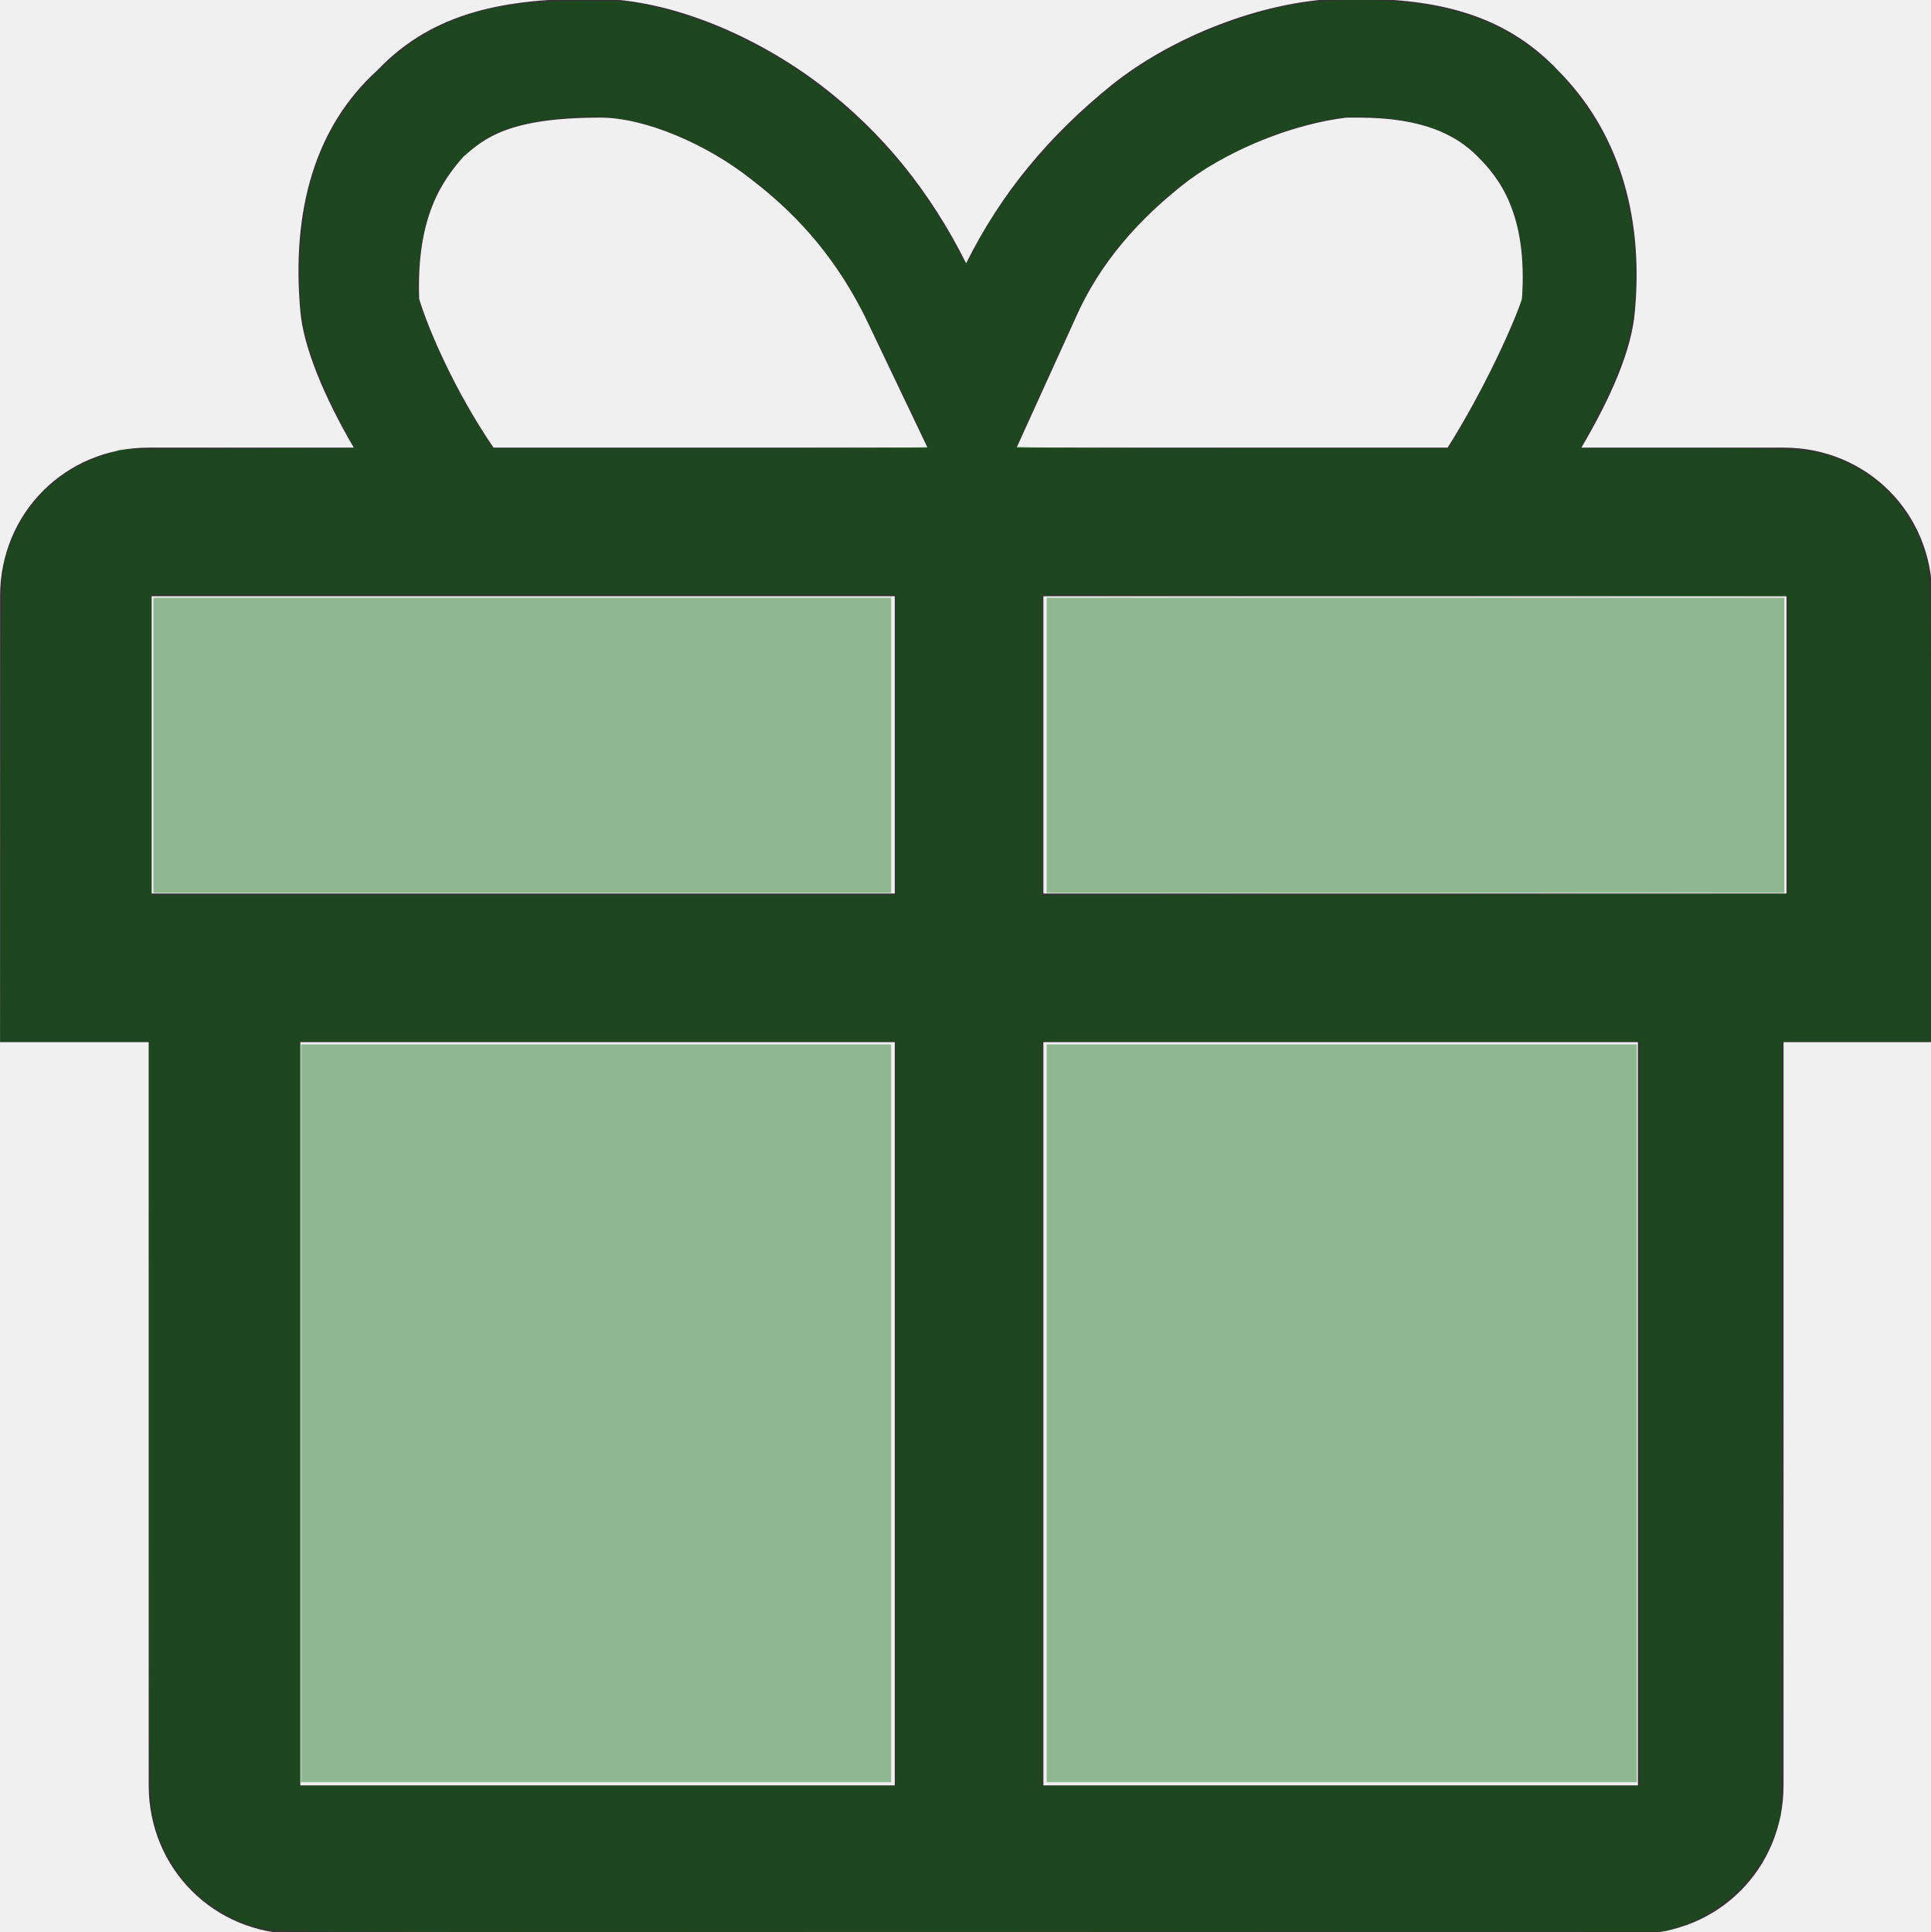
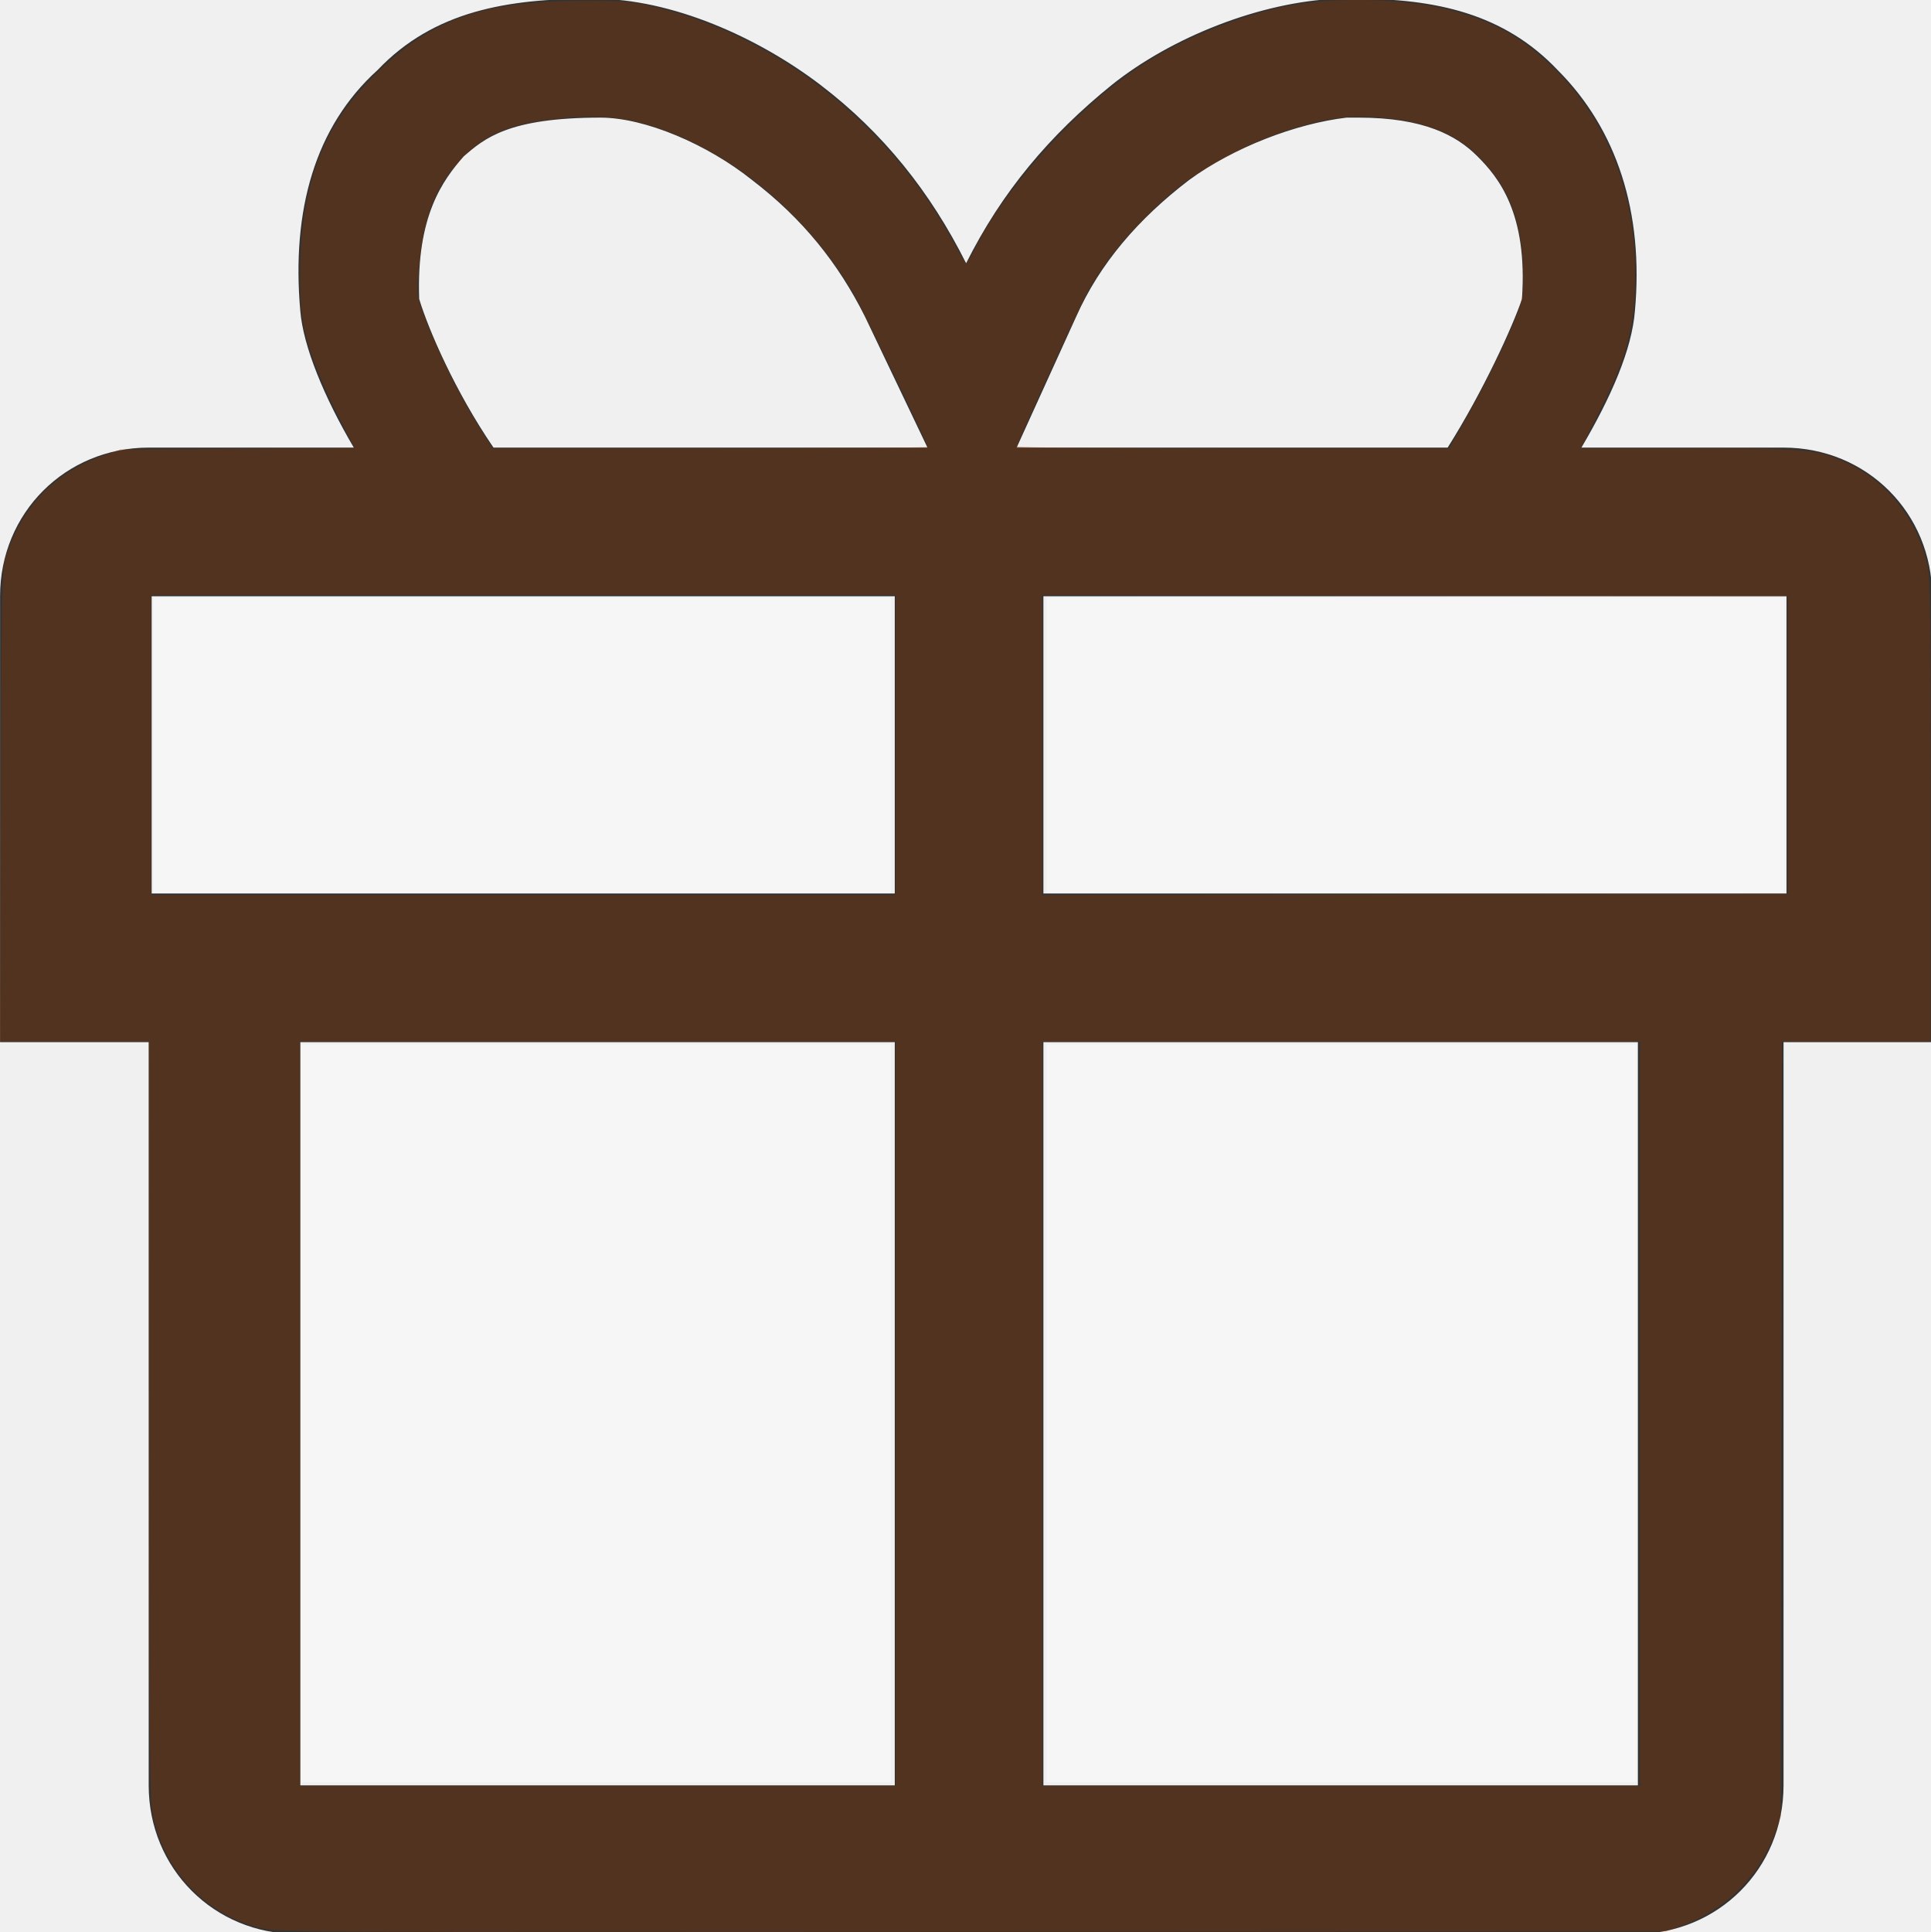
<svg xmlns="http://www.w3.org/2000/svg" version="1.1" id="Layer_1" x="0px" y="0px" viewBox="0 0 64.952 64.989" xml:space="preserve" width="64.952" height="64.989">
  <defs id="defs4246">
    <clipPath clipPathUnits="userSpaceOnUse" id="clipPath4816">
      <rect style="opacity:1;fill:#006600;fill-opacity:0.4;stroke:none;stroke-width:5;stroke-linecap:butt;stroke-linejoin:round;stroke-miterlimit:4;stroke-dasharray:30, 5;stroke-dashoffset:0;stroke-opacity:1" id="rect4818" width="80" height="80" x="8" y="8" />
    </clipPath>
    <clipPath clipPathUnits="userSpaceOnUse" id="clipPath4820">
      <rect style="opacity:1;fill:#006600;fill-opacity:0.4;stroke:none;stroke-width:5;stroke-linecap:butt;stroke-linejoin:round;stroke-miterlimit:4;stroke-dasharray:30, 5;stroke-dashoffset:0;stroke-opacity:1" id="rect4822" width="80" height="80" x="8" y="8" />
    </clipPath>
    <clipPath clipPathUnits="userSpaceOnUse" id="clipPath4824">
      <rect style="opacity:1;fill:#006600;fill-opacity:0.4;stroke:none;stroke-width:5;stroke-linecap:butt;stroke-linejoin:round;stroke-miterlimit:4;stroke-dasharray:30, 5;stroke-dashoffset:0;stroke-opacity:1" id="rect4826" width="80" height="80" x="8" y="8" />
    </clipPath>
    <clipPath clipPathUnits="userSpaceOnUse" id="clipPath4828">
      <rect style="opacity:1;fill:#006600;fill-opacity:0.4;stroke:none;stroke-width:5;stroke-linecap:butt;stroke-linejoin:round;stroke-miterlimit:4;stroke-dasharray:30, 5;stroke-dashoffset:0;stroke-opacity:1" id="rect4830" width="80" height="80" x="8" y="8" />
    </clipPath>
    <clipPath clipPathUnits="userSpaceOnUse" id="clipPath4832">
      <rect style="opacity:1;fill:#006600;fill-opacity:0.4;stroke:none;stroke-width:5;stroke-linecap:butt;stroke-linejoin:round;stroke-miterlimit:4;stroke-dasharray:30, 5;stroke-dashoffset:0;stroke-opacity:1" id="rect4834" width="80" height="80" x="8" y="8" />
    </clipPath>
    <clipPath clipPathUnits="userSpaceOnUse" id="clipPath4836">
      <rect style="opacity:1;fill:#006600;fill-opacity:0.4;stroke:none;stroke-width:5;stroke-linecap:butt;stroke-linejoin:round;stroke-miterlimit:4;stroke-dasharray:30, 5;stroke-dashoffset:0;stroke-opacity:1" id="rect4838" width="80" height="80" x="8" y="8" />
    </clipPath>
  </defs>
  <style type="text/css" id="style4240">
	.st0{fill:#333333;}
</style>
  <g id="g4270">
    <g transform="translate(-15.49772,-15.44357)" clip-path="url(#clipPath4836)" id="XMLID_1_">
      <path style="fill:#333333" d="m 75.6,30.5 -6.9,0 c 1,-1.7 1.7,-3.3 1.8,-4.6 0.3,-3.3 -0.6,-6.1 -2.6,-8.1 -1.8,-1.9 -4.1,-2.4 -6.8,-2.4 l -0.6,0 c -2.6,0.1 -5.6,1.3 -7.6,2.9 -2.1,1.7 -3.7,3.6 -4.9,6 -1.2,-2.4 -2.8,-4.4 -4.9,-6 -2.1,-1.6 -5,-2.9 -7.6,-2.9 l -0.1,0 c -2.8,0 -5.3,0.4 -7.2,2.4 -2.1,1.9 -2.9,4.7 -2.6,8.1 0.1,1.2 0.8,2.9 1.8,4.6 l -6.9,0 c -2.8,0 -5,2.2 -5,5 l 0,15 5,0 0,25 c 0,2.8 2.2,5 5,5 l 45,0 c 2.8,0 5,-2.2 5,-5 l 0,-25 5,0 0,-15 c 0,-2.8 -2.2,-5 -5,-5 l 0.1,0 z M 51.7,26.1 c 0.8,-1.8 2.1,-3.3 3.8,-4.6 1.5,-1.1 3.6,-1.9 5.3,-2.1 l 0.4,0 c 2.2,0 3.3,0.6 4,1.3 0.7,0.7 1.7,1.9 1.5,4.8 -0.3,0.9 -1.3,3.1 -2.5,5 l -14.5,0 2,-4.4 0,0 z M 31.1,20.7 c 0.7,-0.6 1.5,-1.3 4.6,-1.3 1.5,0 3.6,0.9 5.1,2.1 1.7,1.3 2.9,2.8 3.8,4.6 l 2.1,4.4 -14.6,0 c -1.3,-1.9 -2.2,-4 -2.5,-5 -0.1,-2.8 0.8,-4 1.5,-4.8 l 0,0 z m 14.5,54.8 -20,0 0,-25 20,0 0,25 0,0 z m 0,-30 -25,0 0,-10 25,0 0,10 0,0 z m 25,30 -20,0 0,-25 20,0 0,25 0,0 z m 5,-30 -25,0 0,-10 25,0 0,10 0,0 z" class="st0" id="XMLID_10_" />
    </g>
-     <path transform="translate(-15.49772,-15.44357)" clip-path="url(#clipPath4832)" id="path4804" d="m 24.226,80.295 c -1.885,-0.495 -3.258,-1.991 -3.605,-3.928 -0.084,-0.468 -0.104,-2.972 -0.106,-13.232 l -0.003,-12.654 -2.507,0 -2.507,0 0.026,-7.916 c 0.023,-6.969 0.041,-7.964 0.148,-8.314 0.533,-1.728 1.624,-2.89 3.261,-3.468 l 0.616,-0.218 3.936,-0.024 3.936,-0.024 -0.589,-1.17 c -0.625,-1.243 -1.019,-2.315 -1.152,-3.135 -0.135,-0.836 -0.101,-2.648 0.068,-3.633 0.345,-2.004 1.041,-3.333 2.48,-4.736 1.804,-1.76 3.564,-2.366 6.884,-2.371 1.397,-0.002 1.62,0.016 2.388,0.198 3.844,0.91 7.393,3.542 9.611,7.127 0.233,0.377 0.515,0.866 0.627,1.087 0.112,0.221 0.231,0.401 0.264,0.401 0.033,0 0.135,-0.154 0.227,-0.343 1.05,-2.16 3.472,-4.853 5.659,-6.289 1.365,-0.897 3.262,-1.673 4.899,-2.003 1.576,-0.318 3.927,-0.265 5.463,0.125 1.408,0.357 2.396,0.893 3.397,1.842 1.877,1.78 2.869,4.23 2.862,7.063 -0.005,1.765 -0.27,2.77 -1.229,4.657 l -0.603,1.188 3.617,0 c 4.104,0 4.355,0.026 5.453,0.553 1.227,0.59 2.194,1.8 2.55,3.192 0.146,0.572 0.152,0.883 0.152,8.401 l 0,7.807 -2.503,0 -2.503,0 -0.02,13.039 -0.02,13.039 -0.187,0.529 c -0.518,1.466 -1.673,2.613 -3.164,3.145 l -0.501,0.179 -23.382,0.015 c -22.809,0.015 -23.396,0.012 -23.943,-0.132 z M 45.627,63 l 0,-12.519 -10.015,0 -10.015,0 0,12.519 0,12.519 10.015,0 10.015,0 0,-12.519 z m 25.039,0 0,-12.519 -10.054,0 -10.054,0 0,12.519 0,12.519 10.054,0 10.054,0 0,-12.519 z m -25.039,-22.496 0,-5.046 -12.519,0 -12.519,0 0,5.046 0,5.046 12.519,0 12.519,0 0,-5.046 z m 30.008,0 0,-5.008 -12.539,-0.019 -12.539,-0.019 0,5.047 0,5.047 12.539,-0.019 12.539,-0.019 0,-5.008 z M 46.706,30.477 c 0,-0.121 -2.209,-4.672 -2.546,-5.247 -1.223,-2.082 -3.203,-3.945 -5.261,-4.949 -1.658,-0.809 -2.842,-1.031 -4.565,-0.856 -1.635,0.166 -2.468,0.501 -3.268,1.311 -0.887,0.899 -1.321,1.98 -1.472,3.67 -0.082,0.912 -0.08,0.939 0.125,1.541 0.114,0.337 0.446,1.108 0.736,1.714 0.5,1.043 0.765,1.522 1.361,2.461 l 0.257,0.404 7.317,0 c 4.024,0 7.317,-0.023 7.317,-0.05 z m 18.06,-0.855 c 0.606,-1.057 1.395,-2.654 1.733,-3.507 0.211,-0.532 0.237,-0.687 0.237,-1.392 0,-1.8 -0.458,-3.003 -1.548,-4.07 -0.798,-0.781 -1.929,-1.188 -3.538,-1.274 -0.921,-0.049 -1.645,0.065 -2.849,0.448 -1.059,0.337 -2.62,1.128 -3.418,1.733 -1.308,0.991 -2.564,2.389 -3.253,3.621 -0.288,0.516 -2.42,5.168 -2.42,5.282 0,0.036 3.271,0.065 7.268,0.065 l 7.268,0 0.519,-0.905 z" style="opacity:1;fill:#006600;fill-opacity:0.4;stroke:none;stroke-width:5;stroke-linecap:butt;stroke-linejoin:round;stroke-miterlimit:4;stroke-dasharray:30, 5;stroke-dashoffset:0;stroke-opacity:1" />
-     <path transform="translate(-15.49772,-15.44357)" clip-path="url(#clipPath4828)" id="path4806" d="m 25.623,62.985 0,-12.409 9.927,0 9.927,0 0,12.409 0,12.409 -9.927,0 -9.927,0 0,-12.409 z" style="opacity:1;fill:#006600;fill-opacity:0.4;stroke:none;stroke-width:5;stroke-linecap:butt;stroke-linejoin:round;stroke-miterlimit:4;stroke-dasharray:30, 5;stroke-dashoffset:0;stroke-opacity:1" />
-     <path transform="translate(-15.49772,-15.44357)" clip-path="url(#clipPath4824)" id="path4808" d="m 50.71,62.985 0,-12.409 9.927,0 9.927,0 0,12.409 0,12.409 -9.927,0 -9.927,0 0,-12.409 z" style="opacity:1;fill:#006600;fill-opacity:0.4;stroke:none;stroke-width:5;stroke-linecap:butt;stroke-linejoin:round;stroke-miterlimit:4;stroke-dasharray:30, 5;stroke-dashoffset:0;stroke-opacity:1" />
-     <path transform="translate(-15.49772,-15.44357)" clip-path="url(#clipPath4820)" id="path4810" d="m 50.71,40.514 0,-4.964 12.409,0 12.409,0 0,4.964 0,4.964 -12.409,0 -12.409,0 0,-4.964 z" style="opacity:1;fill:#006600;fill-opacity:0.4;stroke:none;stroke-width:5;stroke-linecap:butt;stroke-linejoin:round;stroke-miterlimit:4;stroke-dasharray:30, 5;stroke-dashoffset:0;stroke-opacity:1" />
-     <path transform="translate(-15.49772,-15.44357)" clip-path="url(#clipPath4816)" id="path4812" d="m 20.66,40.514 0,-4.964 12.409,0 12.409,0 0,4.964 0,4.964 -12.409,0 -12.409,0 0,-4.964 z" style="opacity:1;fill:#006600;fill-opacity:0.4;stroke:none;stroke-width:5;stroke-linecap:butt;stroke-linejoin:round;stroke-miterlimit:4;stroke-dasharray:30, 5;stroke-dashoffset:0;stroke-opacity:1" />
+     <path transform="translate(-15.49772,-15.44357)" clip-path="url(#clipPath4832)" id="path4804" d="m 24.226,80.295 c -1.885,-0.495 -3.258,-1.991 -3.605,-3.928 -0.084,-0.468 -0.104,-2.972 -0.106,-13.232 l -0.003,-12.654 -2.507,0 -2.507,0 0.026,-7.916 c 0.023,-6.969 0.041,-7.964 0.148,-8.314 0.533,-1.728 1.624,-2.89 3.261,-3.468 l 0.616,-0.218 3.936,-0.024 3.936,-0.024 -0.589,-1.17 c -0.625,-1.243 -1.019,-2.315 -1.152,-3.135 -0.135,-0.836 -0.101,-2.648 0.068,-3.633 0.345,-2.004 1.041,-3.333 2.48,-4.736 1.804,-1.76 3.564,-2.366 6.884,-2.371 1.397,-0.002 1.62,0.016 2.388,0.198 3.844,0.91 7.393,3.542 9.611,7.127 0.233,0.377 0.515,0.866 0.627,1.087 0.112,0.221 0.231,0.401 0.264,0.401 0.033,0 0.135,-0.154 0.227,-0.343 1.05,-2.16 3.472,-4.853 5.659,-6.289 1.365,-0.897 3.262,-1.673 4.899,-2.003 1.576,-0.318 3.927,-0.265 5.463,0.125 1.408,0.357 2.396,0.893 3.397,1.842 1.877,1.78 2.869,4.23 2.862,7.063 -0.005,1.765 -0.27,2.77 -1.229,4.657 l -0.603,1.188 3.617,0 c 4.104,0 4.355,0.026 5.453,0.553 1.227,0.59 2.194,1.8 2.55,3.192 0.146,0.572 0.152,0.883 0.152,8.401 l 0,7.807 -2.503,0 -2.503,0 -0.02,13.039 -0.02,13.039 -0.187,0.529 c -0.518,1.466 -1.673,2.613 -3.164,3.145 l -0.501,0.179 -23.382,0.015 c -22.809,0.015 -23.396,0.012 -23.943,-0.132 z M 45.627,63 l 0,-12.519 -10.015,0 -10.015,0 0,12.519 0,12.519 10.015,0 10.015,0 0,-12.519 z m 25.039,0 0,-12.519 -10.054,0 -10.054,0 0,12.519 0,12.519 10.054,0 10.054,0 0,-12.519 z m -25.039,-22.496 0,-5.046 -12.519,0 -12.519,0 0,5.046 0,5.046 12.519,0 12.519,0 0,-5.046 z m 30.008,0 0,-5.008 -12.539,-0.019 -12.539,-0.019 0,5.047 0,5.047 12.539,-0.019 12.539,-0.019 0,-5.008 z M 46.706,30.477 c 0,-0.121 -2.209,-4.672 -2.546,-5.247 -1.223,-2.082 -3.203,-3.945 -5.261,-4.949 -1.658,-0.809 -2.842,-1.031 -4.565,-0.856 -1.635,0.166 -2.468,0.501 -3.268,1.311 -0.887,0.899 -1.321,1.98 -1.472,3.67 -0.082,0.912 -0.08,0.939 0.125,1.541 0.114,0.337 0.446,1.108 0.736,1.714 0.5,1.043 0.765,1.522 1.361,2.461 l 0.257,0.404 7.317,0 c 4.024,0 7.317,-0.023 7.317,-0.05 z m 18.06,-0.855 c 0.606,-1.057 1.395,-2.654 1.733,-3.507 0.211,-0.532 0.237,-0.687 0.237,-1.392 0,-1.8 -0.458,-3.003 -1.548,-4.07 -0.798,-0.781 -1.929,-1.188 -3.538,-1.274 -0.921,-0.049 -1.645,0.065 -2.849,0.448 -1.059,0.337 -2.62,1.128 -3.418,1.733 -1.308,0.991 -2.564,2.389 -3.253,3.621 -0.288,0.516 -2.42,5.168 -2.42,5.282 0,0.036 3.271,0.065 7.268,0.065 l 7.268,0 0.519,-0.905 z" style="opacity:1;fill:#803300;fill-opacity:0.4;stroke:none;stroke-width:5;stroke-linecap:butt;stroke-linejoin:round;stroke-miterlimit:4;stroke-dasharray:30, 5;stroke-dashoffset:0;stroke-opacity:1" />
+     <path transform="translate(-15.49772,-15.44357)" clip-path="url(#clipPath4828)" id="path4806" d="m 25.623,62.985 0,-12.409 9.927,0 9.927,0 0,12.409 0,12.409 -9.927,0 -9.927,0 0,-12.409 z" style="opacity:1;fill:#ffffff;fill-opacity:0.4;stroke:none;stroke-width:5;stroke-linecap:butt;stroke-linejoin:round;stroke-miterlimit:4;stroke-dasharray:30, 5;stroke-dashoffset:0;stroke-opacity:1" />
+     <path transform="translate(-15.49772,-15.44357)" clip-path="url(#clipPath4824)" id="path4808" d="m 50.71,62.985 0,-12.409 9.927,0 9.927,0 0,12.409 0,12.409 -9.927,0 -9.927,0 0,-12.409 z" style="opacity:1;fill:#ffffff;fill-opacity:0.4;stroke:none;stroke-width:5;stroke-linecap:butt;stroke-linejoin:round;stroke-miterlimit:4;stroke-dasharray:30, 5;stroke-dashoffset:0;stroke-opacity:1" />
+     <path transform="translate(-15.49772,-15.44357)" clip-path="url(#clipPath4820)" id="path4810" d="m 50.71,40.514 0,-4.964 12.409,0 12.409,0 0,4.964 0,4.964 -12.409,0 -12.409,0 0,-4.964 z" style="opacity:1;fill:#ffffff;fill-opacity:0.4;stroke:none;stroke-width:5;stroke-linecap:butt;stroke-linejoin:round;stroke-miterlimit:4;stroke-dasharray:30, 5;stroke-dashoffset:0;stroke-opacity:1" />
+     <path transform="translate(-15.49772,-15.44357)" clip-path="url(#clipPath4816)" id="path4812" d="m 20.66,40.514 0,-4.964 12.409,0 12.409,0 0,4.964 0,4.964 -12.409,0 -12.409,0 0,-4.964 z" style="opacity:1;fill:#ffffff;fill-opacity:0.4;stroke:none;stroke-width:5;stroke-linecap:butt;stroke-linejoin:round;stroke-miterlimit:4;stroke-dasharray:30, 5;stroke-dashoffset:0;stroke-opacity:1" />
  </g>
</svg>
